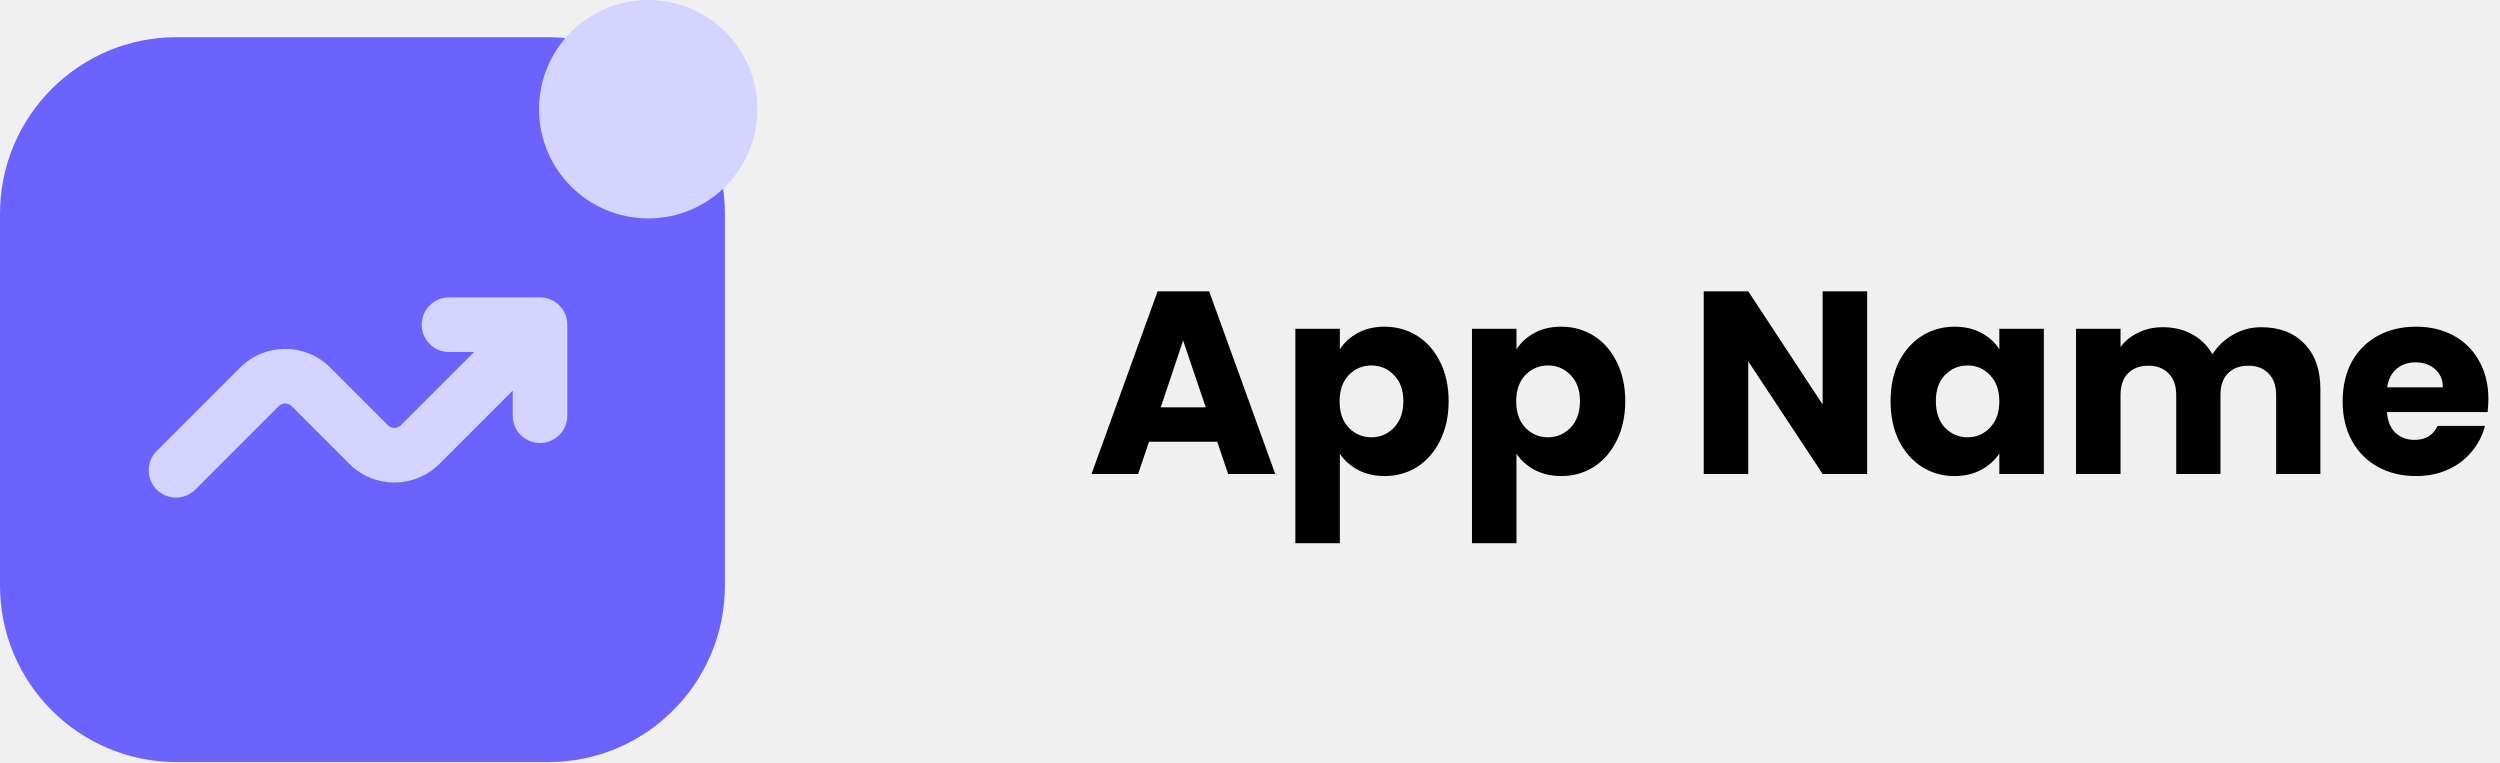
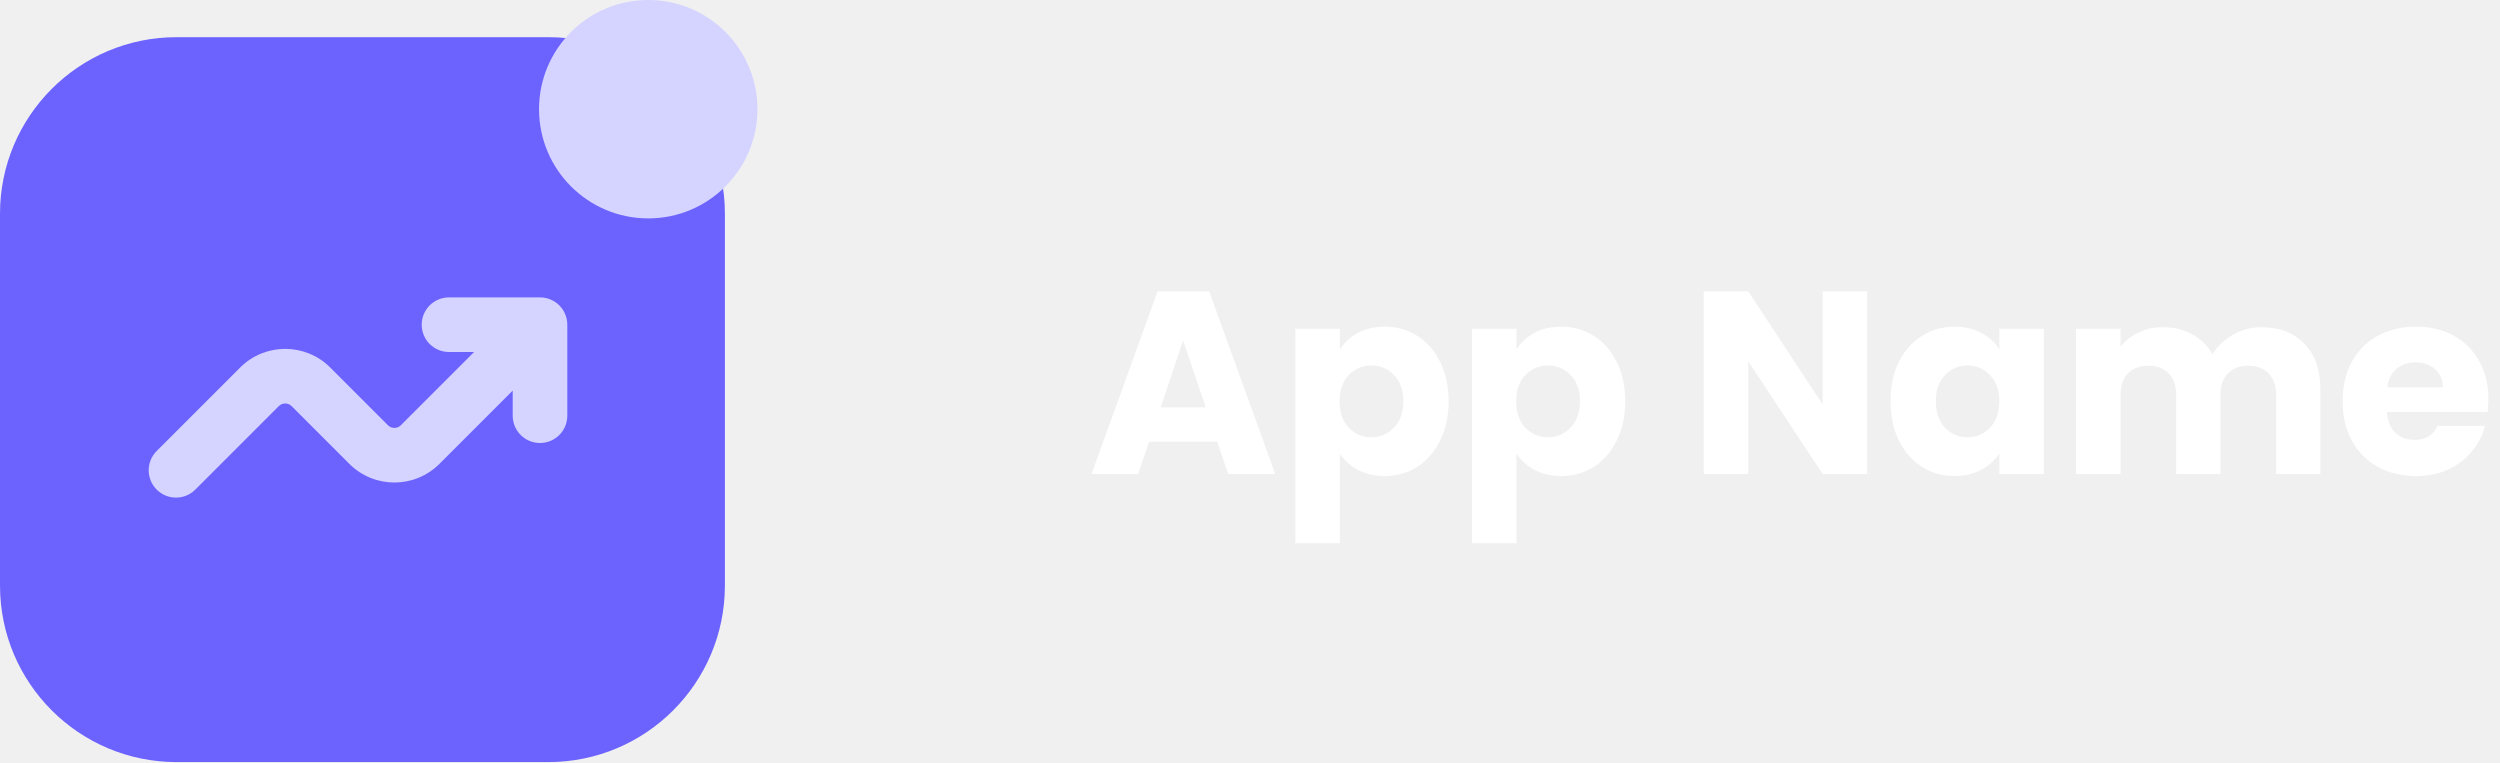
<svg xmlns="http://www.w3.org/2000/svg" width="269" height="82" viewBox="0 0 269 82" fill="none">
  <rect y="4" width="78" height="78" rx="19" fill="#6C63FF" />
  <path d="M81.5 11.75C81.5 18.239 76.24 23.5 69.75 23.5C63.261 23.5 58 18.239 58 11.75C58 5.261 63.261 0 69.75 0C76.24 0 81.5 5.261 81.5 11.75Z" fill="#D5D3FF" />
  <path d="M48.312 37.875C46.69 37.875 45.375 36.56 45.375 34.938C45.375 33.315 46.69 32 48.312 32H58.104C59.726 32 61.042 33.315 61.042 34.938V44.729C61.042 46.352 59.726 47.667 58.104 47.667C56.482 47.667 55.167 46.352 55.167 44.729V42.029L47.284 49.912C44.607 52.588 40.268 52.588 37.591 49.912L31.38 43.701C30.997 43.318 30.378 43.318 29.995 43.701L21.015 52.681C19.867 53.828 18.008 53.828 16.86 52.681C15.713 51.534 15.713 49.674 16.86 48.527L25.841 39.547C28.518 36.87 32.857 36.87 35.534 39.547L41.745 45.758C42.128 46.14 42.747 46.14 43.13 45.758L51.012 37.875H48.312Z" fill="#D5D3FF" />
-   <path d="M130.972 47.528H123.636L122.46 51H117.448L124.56 31.344H130.104L137.216 51H132.148L130.972 47.528ZM129.74 43.832L127.304 36.636L124.896 43.832H129.74ZM144.169 37.588C144.635 36.86 145.279 36.272 146.101 35.824C146.922 35.376 147.883 35.152 148.985 35.152C150.273 35.152 151.439 35.479 152.485 36.132C153.53 36.785 154.351 37.719 154.949 38.932C155.565 40.145 155.873 41.555 155.873 43.16C155.873 44.765 155.565 46.184 154.949 47.416C154.351 48.629 153.53 49.572 152.485 50.244C151.439 50.897 150.273 51.224 148.985 51.224C147.902 51.224 146.941 51 146.101 50.552C145.279 50.104 144.635 49.525 144.169 48.816V58.448H139.381V35.376H144.169V37.588ZM151.001 43.16C151.001 41.965 150.665 41.032 149.993 40.36C149.339 39.669 148.527 39.324 147.557 39.324C146.605 39.324 145.793 39.669 145.121 40.36C144.467 41.051 144.141 41.993 144.141 43.188C144.141 44.383 144.467 45.325 145.121 46.016C145.793 46.707 146.605 47.052 147.557 47.052C148.509 47.052 149.321 46.707 149.993 46.016C150.665 45.307 151.001 44.355 151.001 43.16ZM163.172 37.588C163.639 36.86 164.283 36.272 165.104 35.824C165.926 35.376 166.887 35.152 167.988 35.152C169.276 35.152 170.443 35.479 171.488 36.132C172.534 36.785 173.355 37.719 173.952 38.932C174.568 40.145 174.876 41.555 174.876 43.16C174.876 44.765 174.568 46.184 173.952 47.416C173.355 48.629 172.534 49.572 171.488 50.244C170.443 50.897 169.276 51.224 167.988 51.224C166.906 51.224 165.944 51 165.104 50.552C164.283 50.104 163.639 49.525 163.172 48.816V58.448H158.384V35.376H163.172V37.588ZM170.004 43.16C170.004 41.965 169.668 41.032 168.996 40.36C168.343 39.669 167.531 39.324 166.56 39.324C165.608 39.324 164.796 39.669 164.124 40.36C163.471 41.051 163.144 41.993 163.144 43.188C163.144 44.383 163.471 45.325 164.124 46.016C164.796 46.707 165.608 47.052 166.56 47.052C167.512 47.052 168.324 46.707 168.996 46.016C169.668 45.307 170.004 44.355 170.004 43.16ZM200.906 51H196.118L188.11 38.876V51H183.322V31.344H188.11L196.118 43.524V31.344H200.906V51ZM203.425 43.16C203.425 41.555 203.723 40.145 204.321 38.932C204.937 37.719 205.767 36.785 206.813 36.132C207.858 35.479 209.025 35.152 210.313 35.152C211.414 35.152 212.375 35.376 213.197 35.824C214.037 36.272 214.681 36.86 215.129 37.588V35.376H219.917V51H215.129V48.788C214.662 49.516 214.009 50.104 213.169 50.552C212.347 51 211.386 51.224 210.285 51.224C209.015 51.224 207.858 50.897 206.813 50.244C205.767 49.572 204.937 48.629 204.321 47.416C203.723 46.184 203.425 44.765 203.425 43.16ZM215.129 43.188C215.129 41.993 214.793 41.051 214.121 40.36C213.467 39.669 212.665 39.324 211.713 39.324C210.761 39.324 209.949 39.669 209.277 40.36C208.623 41.032 208.297 41.965 208.297 43.16C208.297 44.355 208.623 45.307 209.277 46.016C209.949 46.707 210.761 47.052 211.713 47.052C212.665 47.052 213.467 46.707 214.121 46.016C214.793 45.325 215.129 44.383 215.129 43.188ZM243.317 35.208C245.258 35.208 246.798 35.796 247.937 36.972C249.094 38.148 249.673 39.781 249.673 41.872V51H244.913V42.516C244.913 41.508 244.642 40.733 244.101 40.192C243.578 39.632 242.85 39.352 241.917 39.352C240.983 39.352 240.246 39.632 239.705 40.192C239.182 40.733 238.921 41.508 238.921 42.516V51H234.161V42.516C234.161 41.508 233.89 40.733 233.349 40.192C232.826 39.632 232.098 39.352 231.165 39.352C230.231 39.352 229.494 39.632 228.953 40.192C228.43 40.733 228.169 41.508 228.169 42.516V51H223.381V35.376H228.169V37.336C228.654 36.683 229.289 36.169 230.073 35.796C230.857 35.404 231.743 35.208 232.733 35.208C233.909 35.208 234.954 35.46 235.869 35.964C236.802 36.468 237.53 37.187 238.053 38.12C238.594 37.261 239.331 36.561 240.265 36.02C241.198 35.479 242.215 35.208 243.317 35.208ZM267.749 42.936C267.749 43.384 267.721 43.851 267.665 44.336H256.829C256.904 45.307 257.212 46.053 257.753 46.576C258.313 47.08 258.994 47.332 259.797 47.332C260.992 47.332 261.822 46.828 262.289 45.82H267.385C267.124 46.847 266.648 47.771 265.957 48.592C265.285 49.413 264.436 50.057 263.409 50.524C262.382 50.991 261.234 51.224 259.965 51.224C258.434 51.224 257.072 50.897 255.877 50.244C254.682 49.591 253.749 48.657 253.077 47.444C252.405 46.231 252.069 44.812 252.069 43.188C252.069 41.564 252.396 40.145 253.049 38.932C253.721 37.719 254.654 36.785 255.849 36.132C257.044 35.479 258.416 35.152 259.965 35.152C261.477 35.152 262.821 35.469 263.997 36.104C265.173 36.739 266.088 37.644 266.741 38.82C267.413 39.996 267.749 41.368 267.749 42.936ZM262.849 41.676C262.849 40.855 262.569 40.201 262.009 39.716C261.449 39.231 260.749 38.988 259.909 38.988C259.106 38.988 258.425 39.221 257.865 39.688C257.324 40.155 256.988 40.817 256.857 41.676H262.849Z" fill="black" />
+   <path d="M130.972 47.528H123.636L122.46 51H117.448L124.56 31.344H130.104L137.216 51H132.148L130.972 47.528ZM129.74 43.832L127.304 36.636L124.896 43.832H129.74ZM144.169 37.588C144.635 36.86 145.279 36.272 146.101 35.824C146.922 35.376 147.883 35.152 148.985 35.152C150.273 35.152 151.439 35.479 152.485 36.132C153.53 36.785 154.351 37.719 154.949 38.932C155.565 40.145 155.873 41.555 155.873 43.16C155.873 44.765 155.565 46.184 154.949 47.416C154.351 48.629 153.53 49.572 152.485 50.244C151.439 50.897 150.273 51.224 148.985 51.224C147.902 51.224 146.941 51 146.101 50.552C145.279 50.104 144.635 49.525 144.169 48.816V58.448H139.381V35.376H144.169V37.588ZM151.001 43.16C151.001 41.965 150.665 41.032 149.993 40.36C149.339 39.669 148.527 39.324 147.557 39.324C146.605 39.324 145.793 39.669 145.121 40.36C144.467 41.051 144.141 41.993 144.141 43.188C144.141 44.383 144.467 45.325 145.121 46.016C145.793 46.707 146.605 47.052 147.557 47.052C148.509 47.052 149.321 46.707 149.993 46.016C150.665 45.307 151.001 44.355 151.001 43.16ZM163.172 37.588C163.639 36.86 164.283 36.272 165.104 35.824C165.926 35.376 166.887 35.152 167.988 35.152C169.276 35.152 170.443 35.479 171.488 36.132C172.534 36.785 173.355 37.719 173.952 38.932C174.568 40.145 174.876 41.555 174.876 43.16C174.876 44.765 174.568 46.184 173.952 47.416C173.355 48.629 172.534 49.572 171.488 50.244C170.443 50.897 169.276 51.224 167.988 51.224C166.906 51.224 165.944 51 165.104 50.552C164.283 50.104 163.639 49.525 163.172 48.816V58.448H158.384V35.376H163.172V37.588ZM170.004 43.16C170.004 41.965 169.668 41.032 168.996 40.36C168.343 39.669 167.531 39.324 166.56 39.324C165.608 39.324 164.796 39.669 164.124 40.36C163.471 41.051 163.144 41.993 163.144 43.188C163.144 44.383 163.471 45.325 164.124 46.016C164.796 46.707 165.608 47.052 166.56 47.052C167.512 47.052 168.324 46.707 168.996 46.016C169.668 45.307 170.004 44.355 170.004 43.16ZM200.906 51H196.118L188.11 38.876V51H183.322V31.344H188.11L196.118 43.524V31.344H200.906V51ZM203.425 43.16C203.425 41.555 203.723 40.145 204.321 38.932C204.937 37.719 205.767 36.785 206.813 36.132C207.858 35.479 209.025 35.152 210.313 35.152C211.414 35.152 212.375 35.376 213.197 35.824C214.037 36.272 214.681 36.86 215.129 37.588V35.376H219.917V51H215.129V48.788C214.662 49.516 214.009 50.104 213.169 50.552C212.347 51 211.386 51.224 210.285 51.224C209.015 51.224 207.858 50.897 206.813 50.244C205.767 49.572 204.937 48.629 204.321 47.416C203.723 46.184 203.425 44.765 203.425 43.16ZM215.129 43.188C215.129 41.993 214.793 41.051 214.121 40.36C213.467 39.669 212.665 39.324 211.713 39.324C210.761 39.324 209.949 39.669 209.277 40.36C208.623 41.032 208.297 41.965 208.297 43.16C208.297 44.355 208.623 45.307 209.277 46.016C209.949 46.707 210.761 47.052 211.713 47.052C212.665 47.052 213.467 46.707 214.121 46.016C214.793 45.325 215.129 44.383 215.129 43.188ZM243.317 35.208C245.258 35.208 246.798 35.796 247.937 36.972C249.094 38.148 249.673 39.781 249.673 41.872V51H244.913V42.516C244.913 41.508 244.642 40.733 244.101 40.192C243.578 39.632 242.85 39.352 241.917 39.352C240.983 39.352 240.246 39.632 239.705 40.192C239.182 40.733 238.921 41.508 238.921 42.516V51H234.161V42.516C234.161 41.508 233.89 40.733 233.349 40.192C232.826 39.632 232.098 39.352 231.165 39.352C230.231 39.352 229.494 39.632 228.953 40.192C228.43 40.733 228.169 41.508 228.169 42.516V51H223.381V35.376H228.169V37.336C228.654 36.683 229.289 36.169 230.073 35.796C230.857 35.404 231.743 35.208 232.733 35.208C233.909 35.208 234.954 35.46 235.869 35.964C236.802 36.468 237.53 37.187 238.053 38.12C238.594 37.261 239.331 36.561 240.265 36.02C241.198 35.479 242.215 35.208 243.317 35.208ZM267.749 42.936C267.749 43.384 267.721 43.851 267.665 44.336H256.829C256.904 45.307 257.212 46.053 257.753 46.576C258.313 47.08 258.994 47.332 259.797 47.332C260.992 47.332 261.822 46.828 262.289 45.82H267.385C267.124 46.847 266.648 47.771 265.957 48.592C265.285 49.413 264.436 50.057 263.409 50.524C262.382 50.991 261.234 51.224 259.965 51.224C258.434 51.224 257.072 50.897 255.877 50.244C254.682 49.591 253.749 48.657 253.077 47.444C252.405 46.231 252.069 44.812 252.069 43.188C252.069 41.564 252.396 40.145 253.049 38.932C253.721 37.719 254.654 36.785 255.849 36.132C257.044 35.479 258.416 35.152 259.965 35.152C261.477 35.152 262.821 35.469 263.997 36.104C265.173 36.739 266.088 37.644 266.741 38.82C267.413 39.996 267.749 41.368 267.749 42.936ZM262.849 41.676C262.849 40.855 262.569 40.201 262.009 39.716C261.449 39.231 260.749 38.988 259.909 38.988C259.106 38.988 258.425 39.221 257.865 39.688C257.324 40.155 256.988 40.817 256.857 41.676H262.849Z" fill="white" />
</svg>
